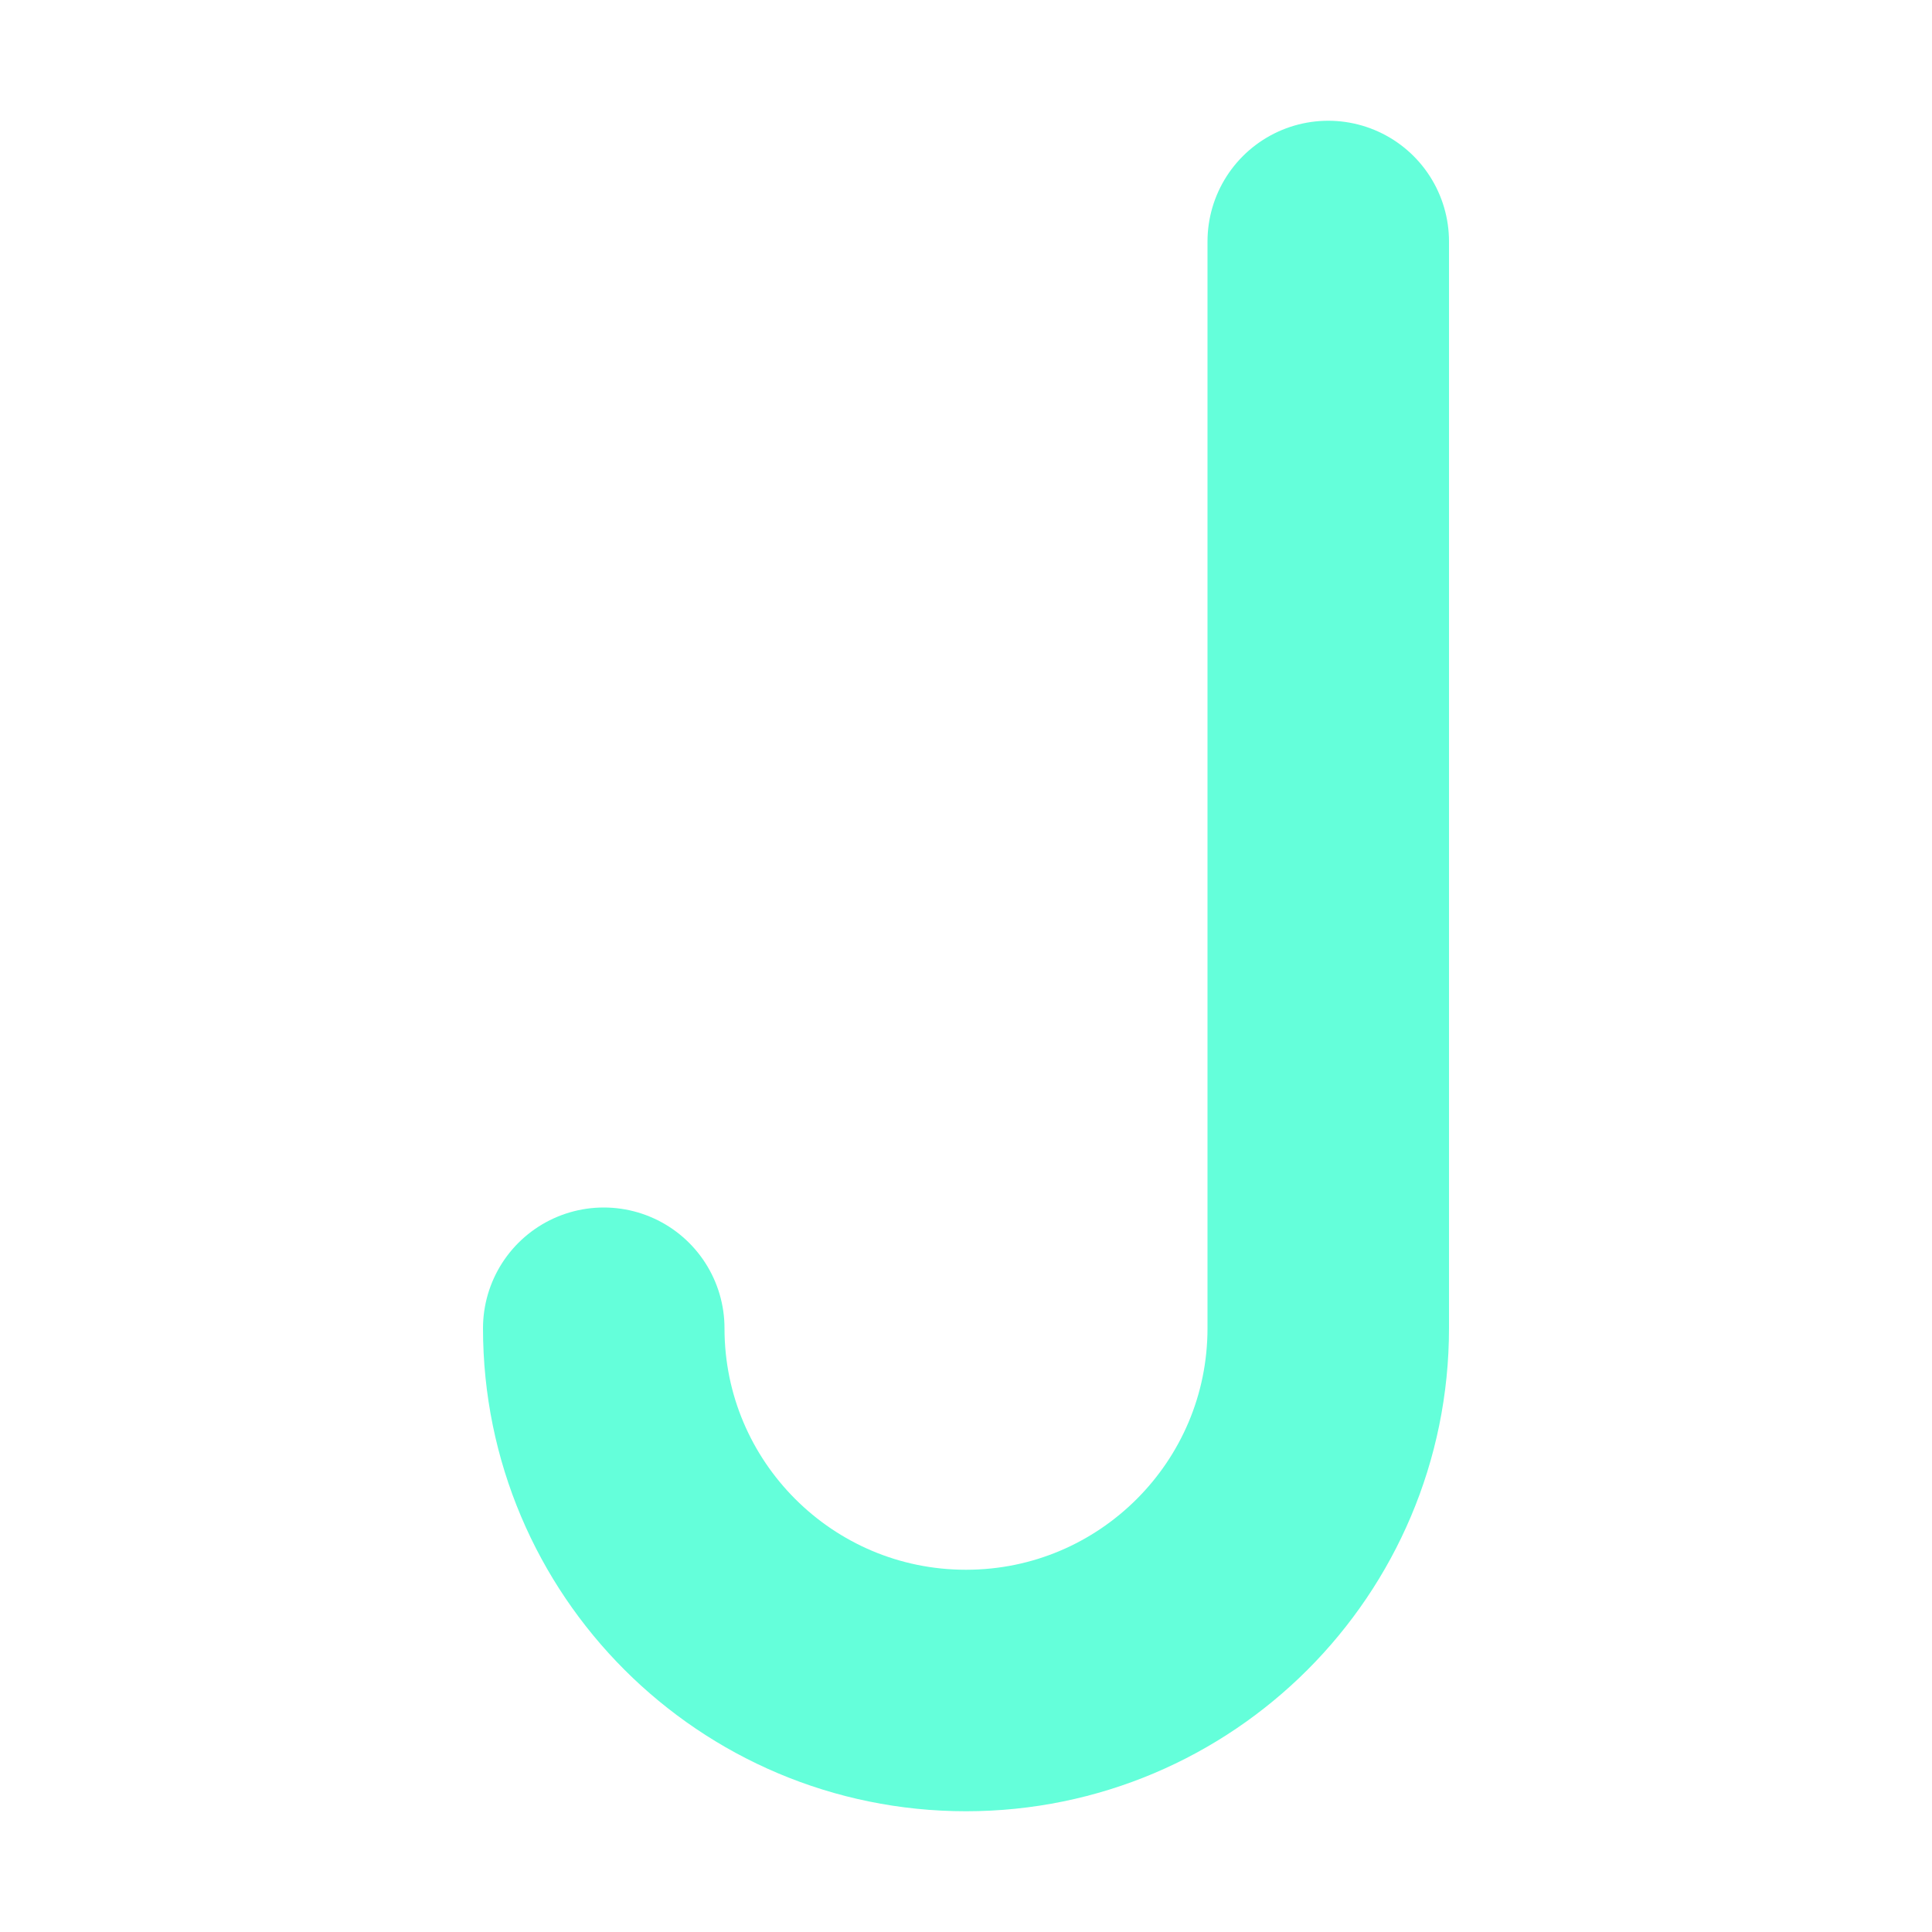
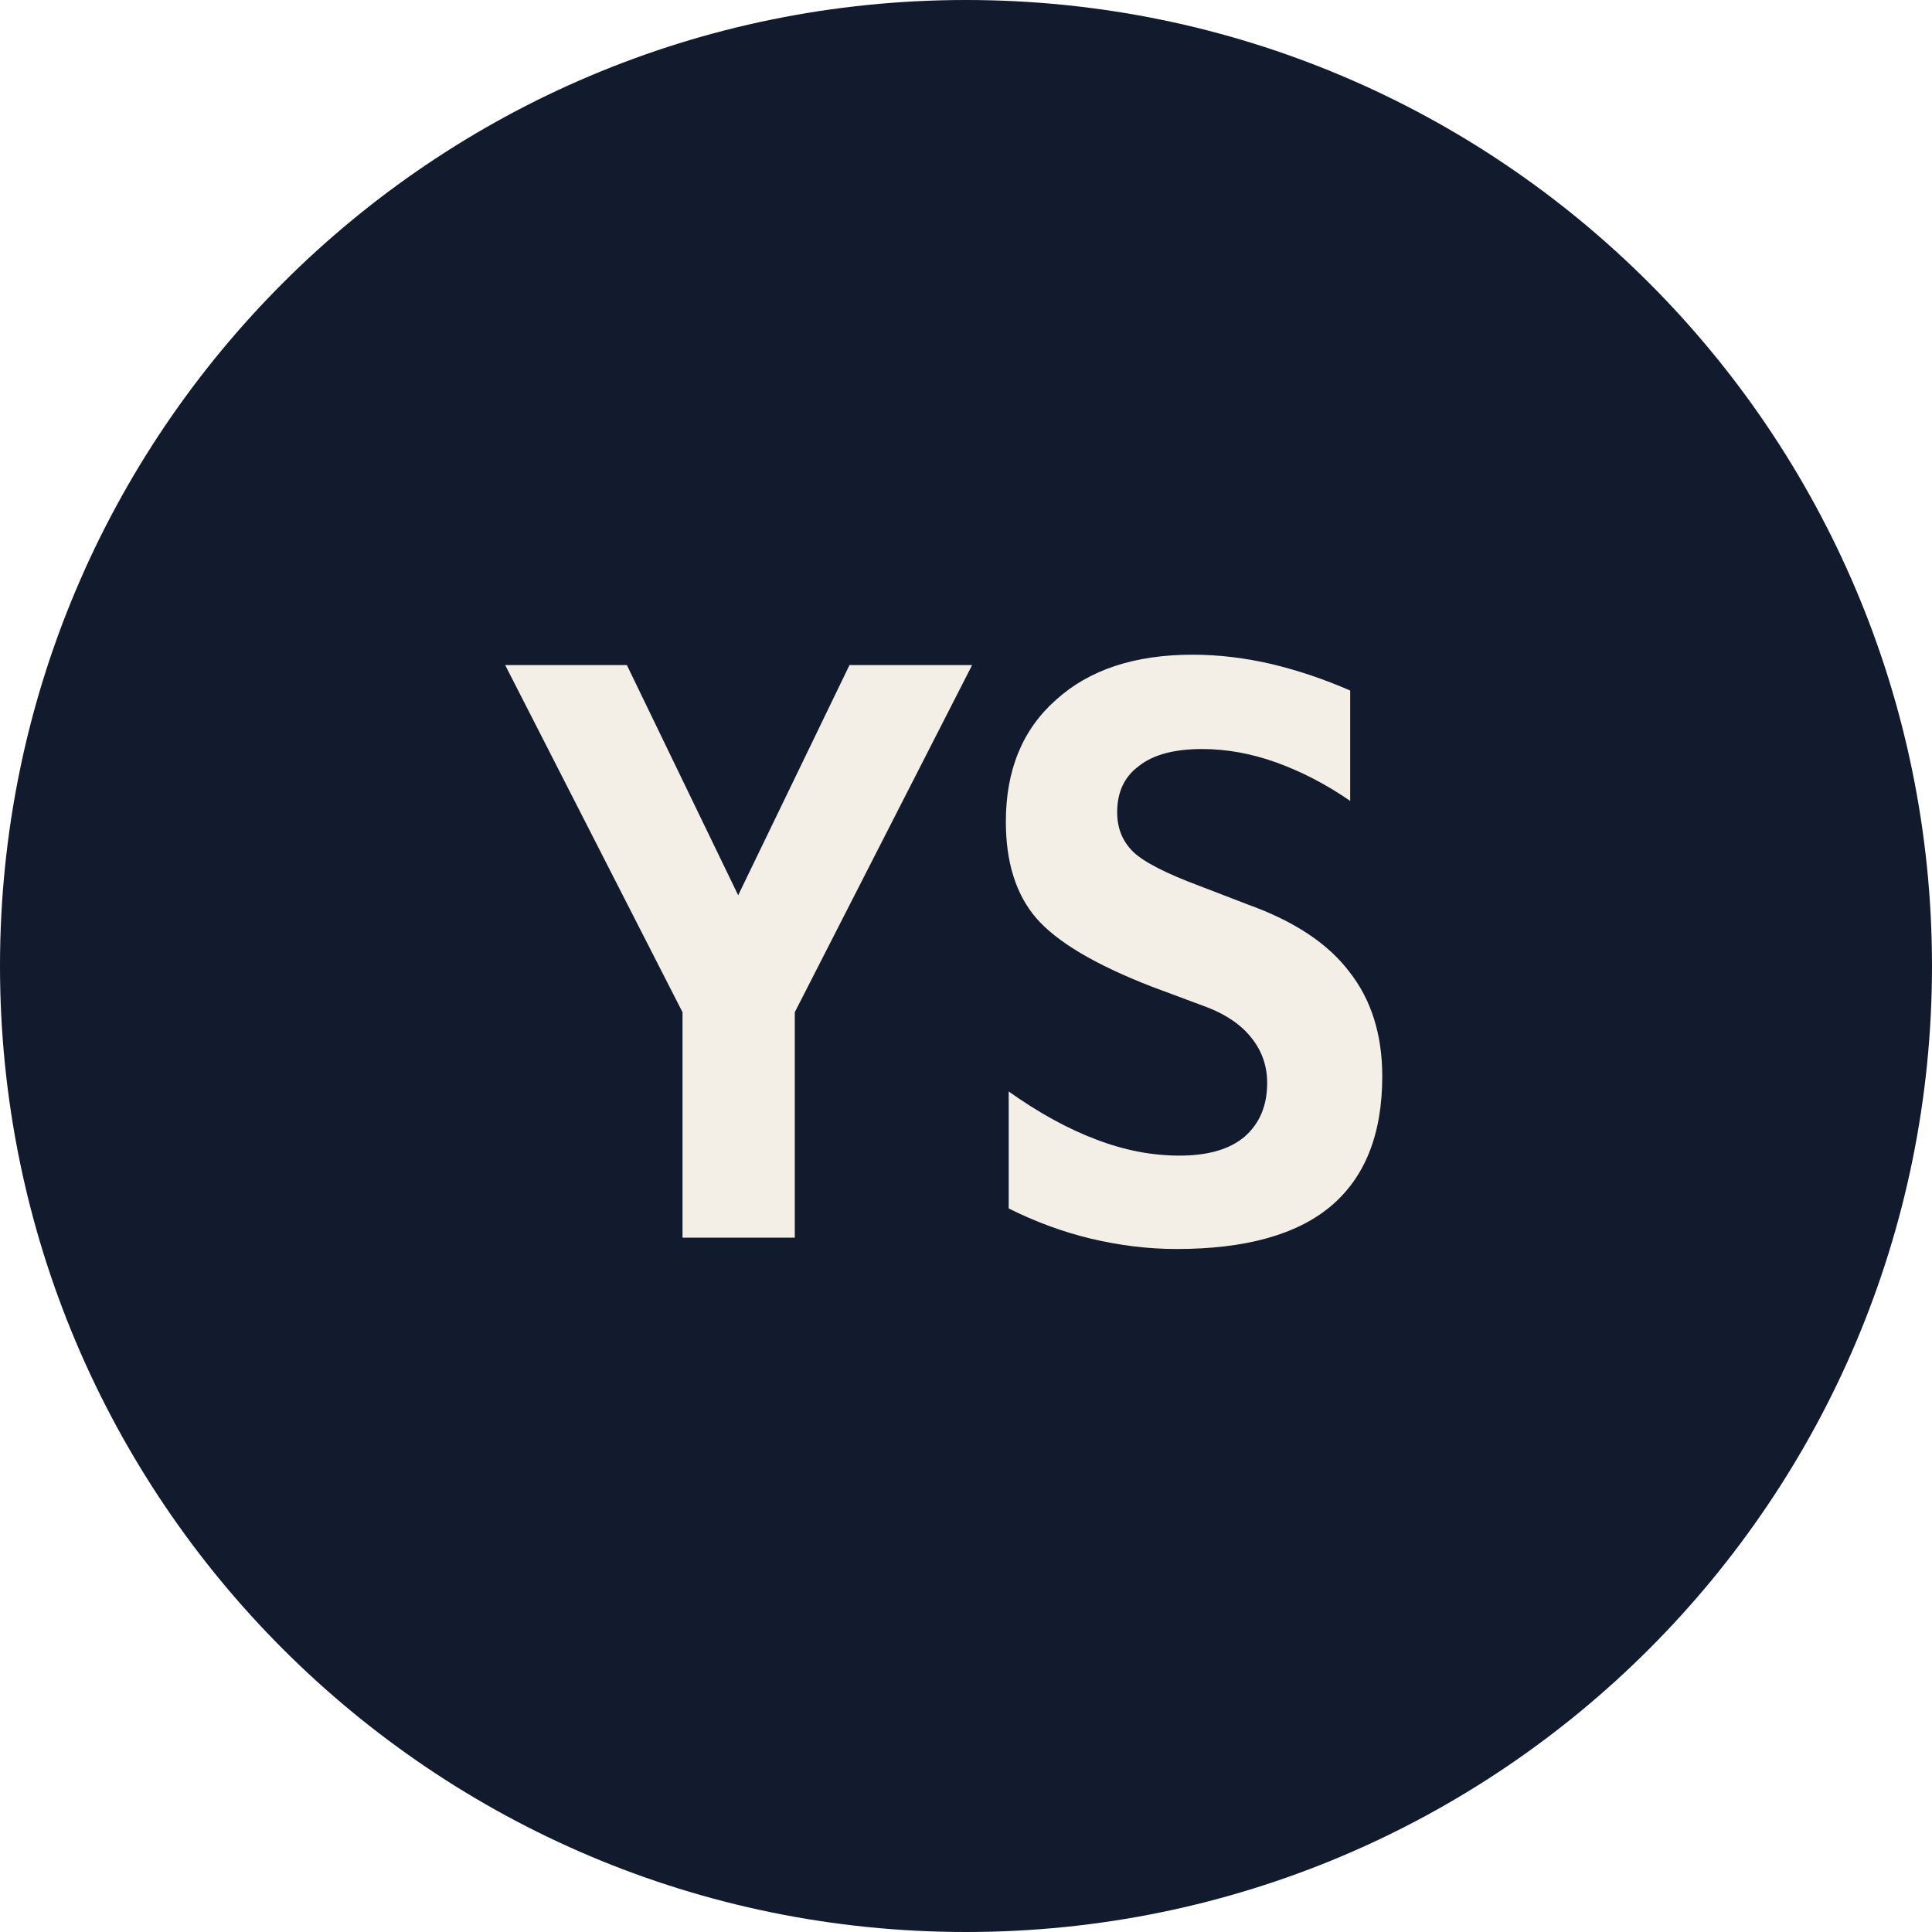
- <svg xmlns="http://www.w3.org/2000/svg" viewBox="0 0 32 32" fill="none">
-   <style>
-     .fg { stroke: #64ffda; }
-     @media (prefers-color-scheme: light) {
-       .fg { stroke: #0d9488; }
-     }
-   </style>
-   <path class="fg" d="M22 4V22a6 6 0 0 1-12 0" stroke-width="4" stroke-linecap="round" stroke-linejoin="round" fill="none" />
+ <svg xmlns="http://www.w3.org/2000/svg" viewBox="0 0 32 32">
+   <circle cx="16" cy="16" r="16" fill="#121a2e" />
+   <text x="16" y="16" fill="#f4efe6" font-family="'JetBrains Mono', ui-monospace, Menlo, monospace" font-size="13" font-weight="600" text-anchor="middle" dominant-baseline="central" letter-spacing="-0.3">YS</text>
</svg>
